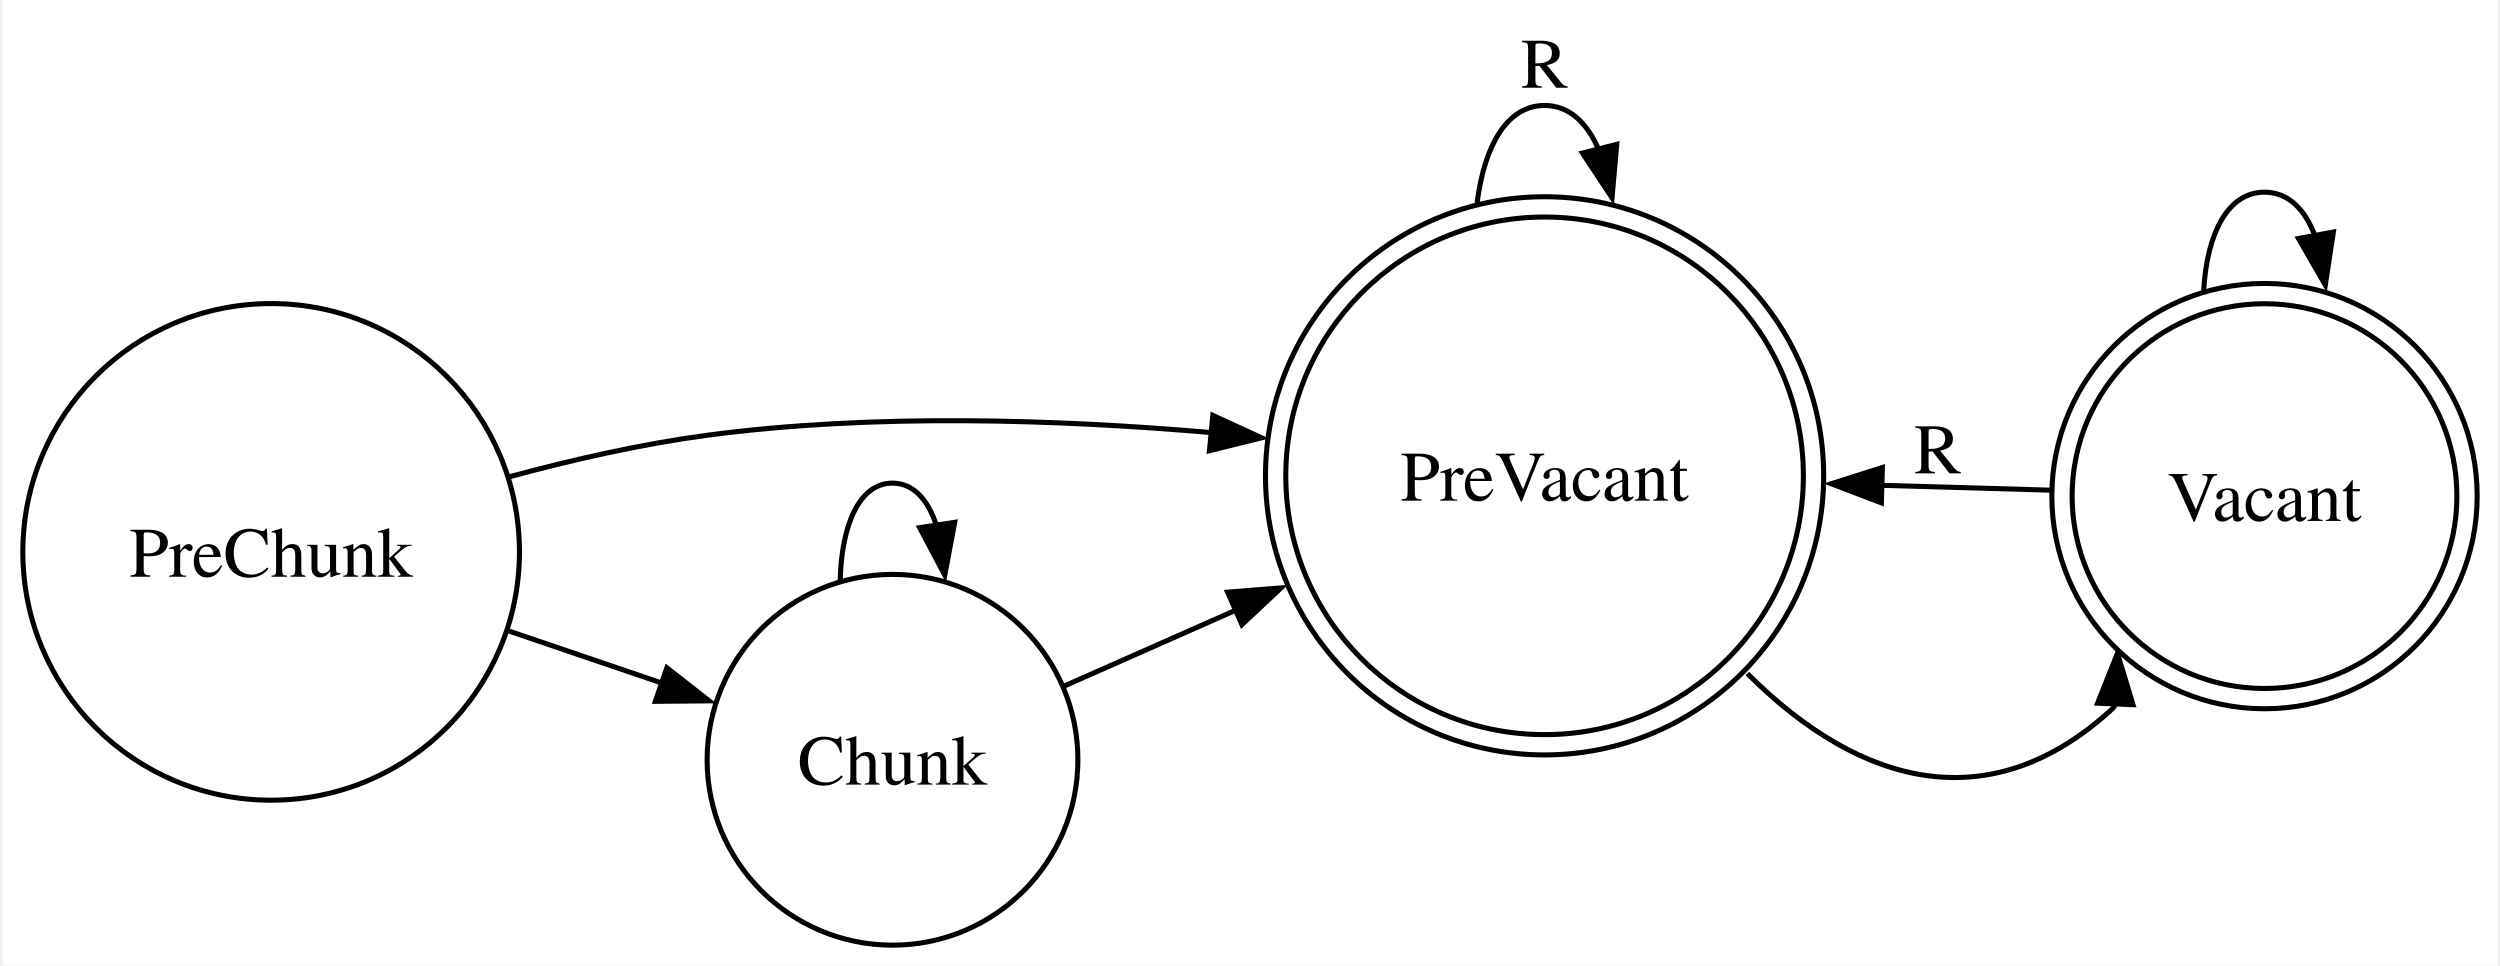
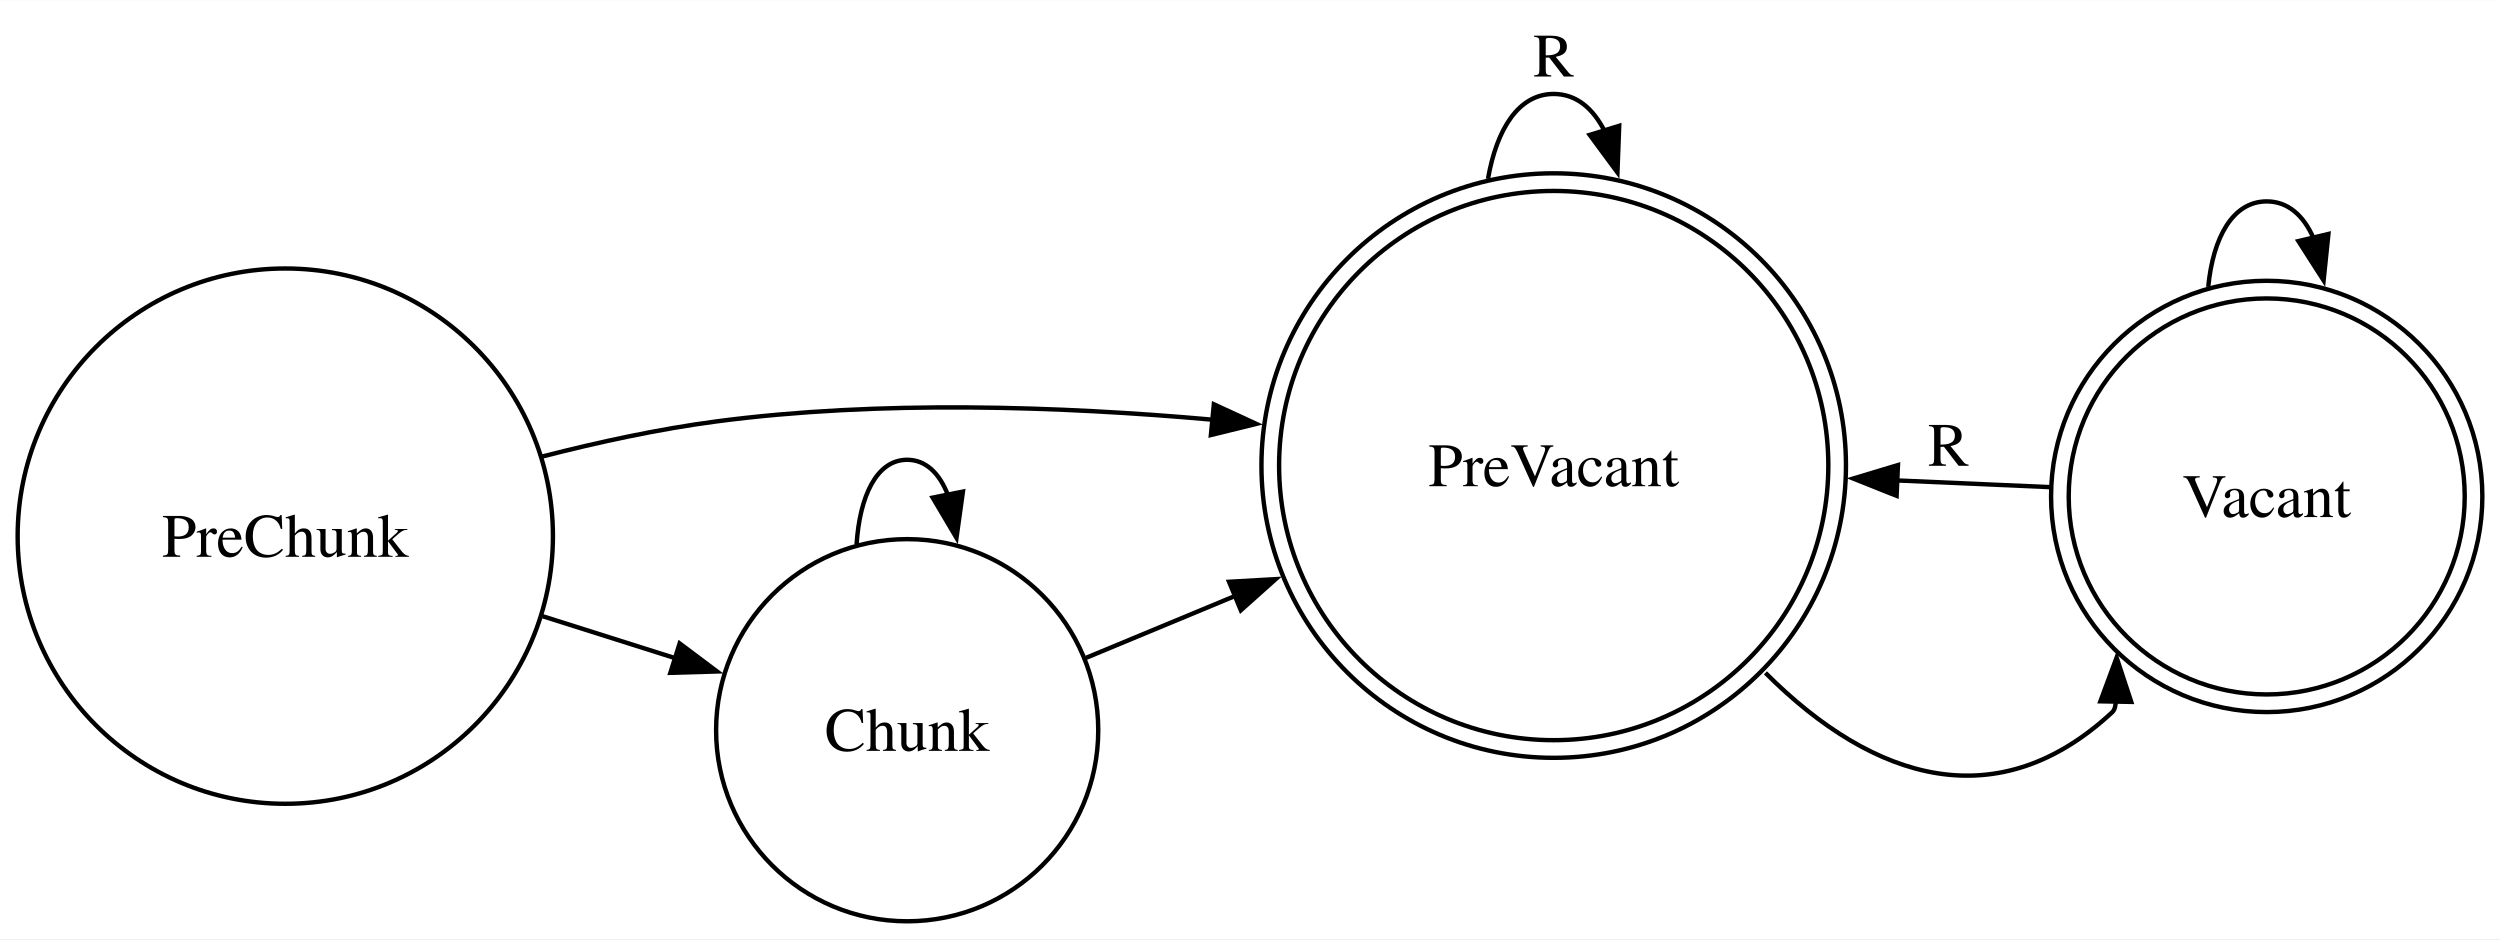
- <svg xmlns="http://www.w3.org/2000/svg" width="492pt" height="190pt" viewBox="0.00 0.00 492.03 190.40">
-   <g id="graph0" class="graph" transform="scale(1 1) rotate(0) translate(4 186.4)">
-     <polygon fill="white" stroke="none" points="-4,4 -4,-186.4 488.03,-186.4 488.03,4 -4,4" />
+ <svg xmlns="http://www.w3.org/2000/svg" width="567pt" height="213pt" viewBox="0.00 0.00 566.79 212.82">
+   <g id="graph0" class="graph" transform="scale(1 1) rotate(0) translate(4 208.82)">
+     <polygon fill="white" stroke="none" points="-4,4 -4,-208.82 562.79,-208.82 562.79,4 -4,4" />
    <g id="node1" class="node">
-       <ellipse fill="none" stroke="black" cx="300.11" cy="-92.56" rx="51.04" ry="51.04" />
-       <ellipse fill="none" stroke="black" cx="300.11" cy="-92.56" rx="55.04" ry="55.04" />
-       <text text-anchor="middle" x="300.11" y="-87.66" font-family="Times,serif" font-size="14.00">PreVacant</text>
+       <ellipse fill="none" stroke="black" cx="348.25" cy="-103.32" rx="62.26" ry="62.26" />
+       <ellipse fill="none" stroke="black" cx="348.25" cy="-103.32" rx="66.26" ry="66.26" />
+       <text text-anchor="middle" x="348.25" y="-98.64" font-family="Times,serif" font-size="14.00">PreVacant</text>
    </g>
    <g id="edge8" class="edge">
-       <path fill="none" stroke="black" d="M286.81,-146.39C288.21,-157.57 292.64,-165.6 300.11,-165.6 304.89,-165.6 308.43,-162.3 310.73,-157" />
-       <polygon fill="black" stroke="black" points="314.35,-157.94 313.41,-147.39 307.57,-156.22 314.35,-157.94" />
-       <text text-anchor="middle" x="300.11" y="-169.1" font-family="Times,serif" font-size="14.00">R</text>
+       <path fill="none" stroke="black" d="M333.35,-168.32C335.33,-179.67 340.3,-187.57 348.25,-187.57 353.34,-187.57 357.2,-184.33 359.85,-179.02" />
+       <polygon fill="black" stroke="black" points="363.1,-180.35 362.7,-169.77 356.41,-178.29 363.1,-180.35" />
+       <text text-anchor="middle" x="348.25" y="-191.52" font-family="Times,serif" font-size="14.00">R</text>
    </g>
    <g id="node2" class="node">
-       <ellipse fill="none" stroke="black" cx="442.09" cy="-88.56" rx="37.94" ry="37.94" />
-       <ellipse fill="none" stroke="black" cx="442.09" cy="-88.56" rx="41.94" ry="41.94" />
-       <text text-anchor="middle" x="442.09" y="-83.66" font-family="Times,serif" font-size="14.00">Vacant</text>
+       <ellipse fill="none" stroke="black" cx="509.9" cy="-96.32" rx="44.89" ry="44.89" />
+       <ellipse fill="none" stroke="black" cx="509.9" cy="-96.32" rx="48.89" ry="48.89" />
+       <text text-anchor="middle" x="509.9" y="-91.64" font-family="Times,serif" font-size="14.00">Vacant</text>
    </g>
    <g id="edge5" class="edge">
-       <path fill="none" stroke="black" d="M340.11,-53.56C362.84,-30.83 388.44,-24.86 412.09,-46.62 412.34,-46.85 412.51,-47.17 412.62,-47.57" />
-       <polygon fill="black" stroke="black" points="409.17,-47.72 413.09,-57.56 416.16,-47.42 409.17,-47.72" />
+       <path fill="none" stroke="black" d="M396.25,-56.32C421.12,-31.44 449.14,-23.46 474.9,-47.42 475.46,-47.95 475.67,-48.94 475.7,-50.17" />
+       <polygon fill="black" stroke="black" points="472.19,-49.87 475.87,-59.8 479.19,-49.74 472.19,-49.87" />
    </g>
    <g id="edge7" class="edge">
-       <path fill="none" stroke="black" d="M399.94,-89.73C389.43,-90.03 377.87,-90.37 366.47,-90.69" />
-       <polygon fill="black" stroke="black" points="366.53,-87.22 356.63,-91 366.73,-94.21 366.53,-87.22" />
-       <text text-anchor="middle" x="377.65" y="-93.06" font-family="Times,serif" font-size="14.00">R</text>
+       <path fill="none" stroke="black" d="M460.95,-98.42C449.92,-98.9 437.91,-99.43 426,-99.95" />
+       <polygon fill="black" stroke="black" points="425.99,-96.45 416.15,-100.38 426.3,-103.44 425.99,-96.45" />
+       <text text-anchor="middle" x="437.75" y="-103.27" font-family="Times,serif" font-size="14.00">R</text>
    </g>
    <g id="edge6" class="edge">
-       <path fill="none" stroke="black" d="M430.1,-129.18C430.73,-140.15 434.73,-148.5 442.09,-148.5 446.81,-148.5 450.14,-145.07 452.1,-139.72" />
-       <polygon fill="black" stroke="black" points="455.67,-140.65 454.08,-130.18 448.79,-139.36 455.67,-140.65" />
+       <path fill="none" stroke="black" d="M496.64,-143.82C497.73,-154.98 502.15,-163.21 509.9,-163.21 514.74,-163.21 518.28,-159.99 520.52,-154.86" />
+       <polygon fill="black" stroke="black" points="523.89,-155.83 522.8,-145.29 517.08,-154.21 523.89,-155.83" />
    </g>
    <g id="node3" class="node">
-       <ellipse fill="none" stroke="black" cx="48.97" cy="-77.56" rx="48.97" ry="48.97" />
-       <text text-anchor="middle" x="48.97" y="-72.66" font-family="Times,serif" font-size="14.00">PreChunk</text>
+       <ellipse fill="none" stroke="black" cx="60.68" cy="-87.32" rx="60.68" ry="60.68" />
+       <text text-anchor="middle" x="60.68" y="-82.64" font-family="Times,serif" font-size="14.00">PreChunk</text>
    </g>
    <g id="edge2" class="edge">
-       <path fill="none" stroke="black" d="M95.83,-92.34C108.38,-95.74 122.07,-98.85 134.95,-100.56 167.57,-104.9 204.12,-103.7 234.44,-101.08" />
-       <polygon fill="black" stroke="black" points="234.68,-104.48 244.3,-100.06 234.02,-97.51 234.68,-104.48" />
+       <path fill="none" stroke="black" d="M118.94,-105.37C131.78,-108.67 145.43,-111.61 158.36,-113.32 195.21,-118.19 236.41,-116.79 270.9,-113.72" />
+       <polygon fill="black" stroke="black" points="271.2,-117.21 280.82,-112.77 270.53,-110.24 271.2,-117.21" />
    </g>
    <g id="node4" class="node">
-       <ellipse fill="none" stroke="black" cx="171.51" cy="-36.56" rx="36.56" ry="36.56" />
-       <text text-anchor="middle" x="171.51" y="-31.66" font-family="Times,serif" font-size="14.00">Chunk</text>
+       <ellipse fill="none" stroke="black" cx="201.67" cy="-43.32" rx="43.32" ry="43.32" />
+       <text text-anchor="middle" x="201.67" y="-38.64" font-family="Times,serif" font-size="14.00">Chunk</text>
    </g>
    <g id="edge1" class="edge">
-       <path fill="none" stroke="black" d="M95.89,-61.94C105.76,-58.58 116.17,-55.04 125.99,-51.7" />
-       <polygon fill="black" stroke="black" points="127.01,-54.71 135.35,-48.18 124.75,-48.09 127.01,-54.71" />
+       <path fill="none" stroke="black" d="M119.01,-69.17C129.01,-66 139.36,-62.73 149.18,-59.62" />
+       <polygon fill="black" stroke="black" points="150.09,-63 158.57,-56.64 147.98,-56.33 150.09,-63" />
    </g>
    <g id="edge4" class="edge">
-       <path fill="none" stroke="black" d="M205.44,-51.13C215.86,-55.73 227.71,-60.98 239.4,-66.15" />
-       <polygon fill="black" stroke="black" points="237.59,-69.62 248.15,-70.46 240.42,-63.21 237.59,-69.62" />
+       <path fill="none" stroke="black" d="M242.18,-59.71C252.78,-64.11 264.58,-69.01 276.33,-73.89" />
+       <polygon fill="black" stroke="black" points="274.64,-76.97 285.22,-77.57 277.32,-70.51 274.64,-76.97" />
    </g>
    <g id="edge3" class="edge">
-       <path fill="none" stroke="black" d="M161.2,-71.98C161.46,-82.72 164.89,-91.12 171.51,-91.12 175.64,-91.12 178.53,-87.84 180.18,-82.75" />
-       <polygon fill="black" stroke="black" points="183.78,-83.39 181.82,-72.98 176.86,-82.34 183.78,-83.39" />
+       <path fill="none" stroke="black" d="M190.2,-85.44C190.91,-96.38 194.73,-104.63 201.67,-104.63 205.9,-104.63 208.98,-101.57 210.89,-96.7" />
+       <polygon fill="black" stroke="black" points="214.31,-97.42 212.85,-86.93 207.45,-96.05 214.31,-97.42" />
    </g>
  </g>
</svg>
